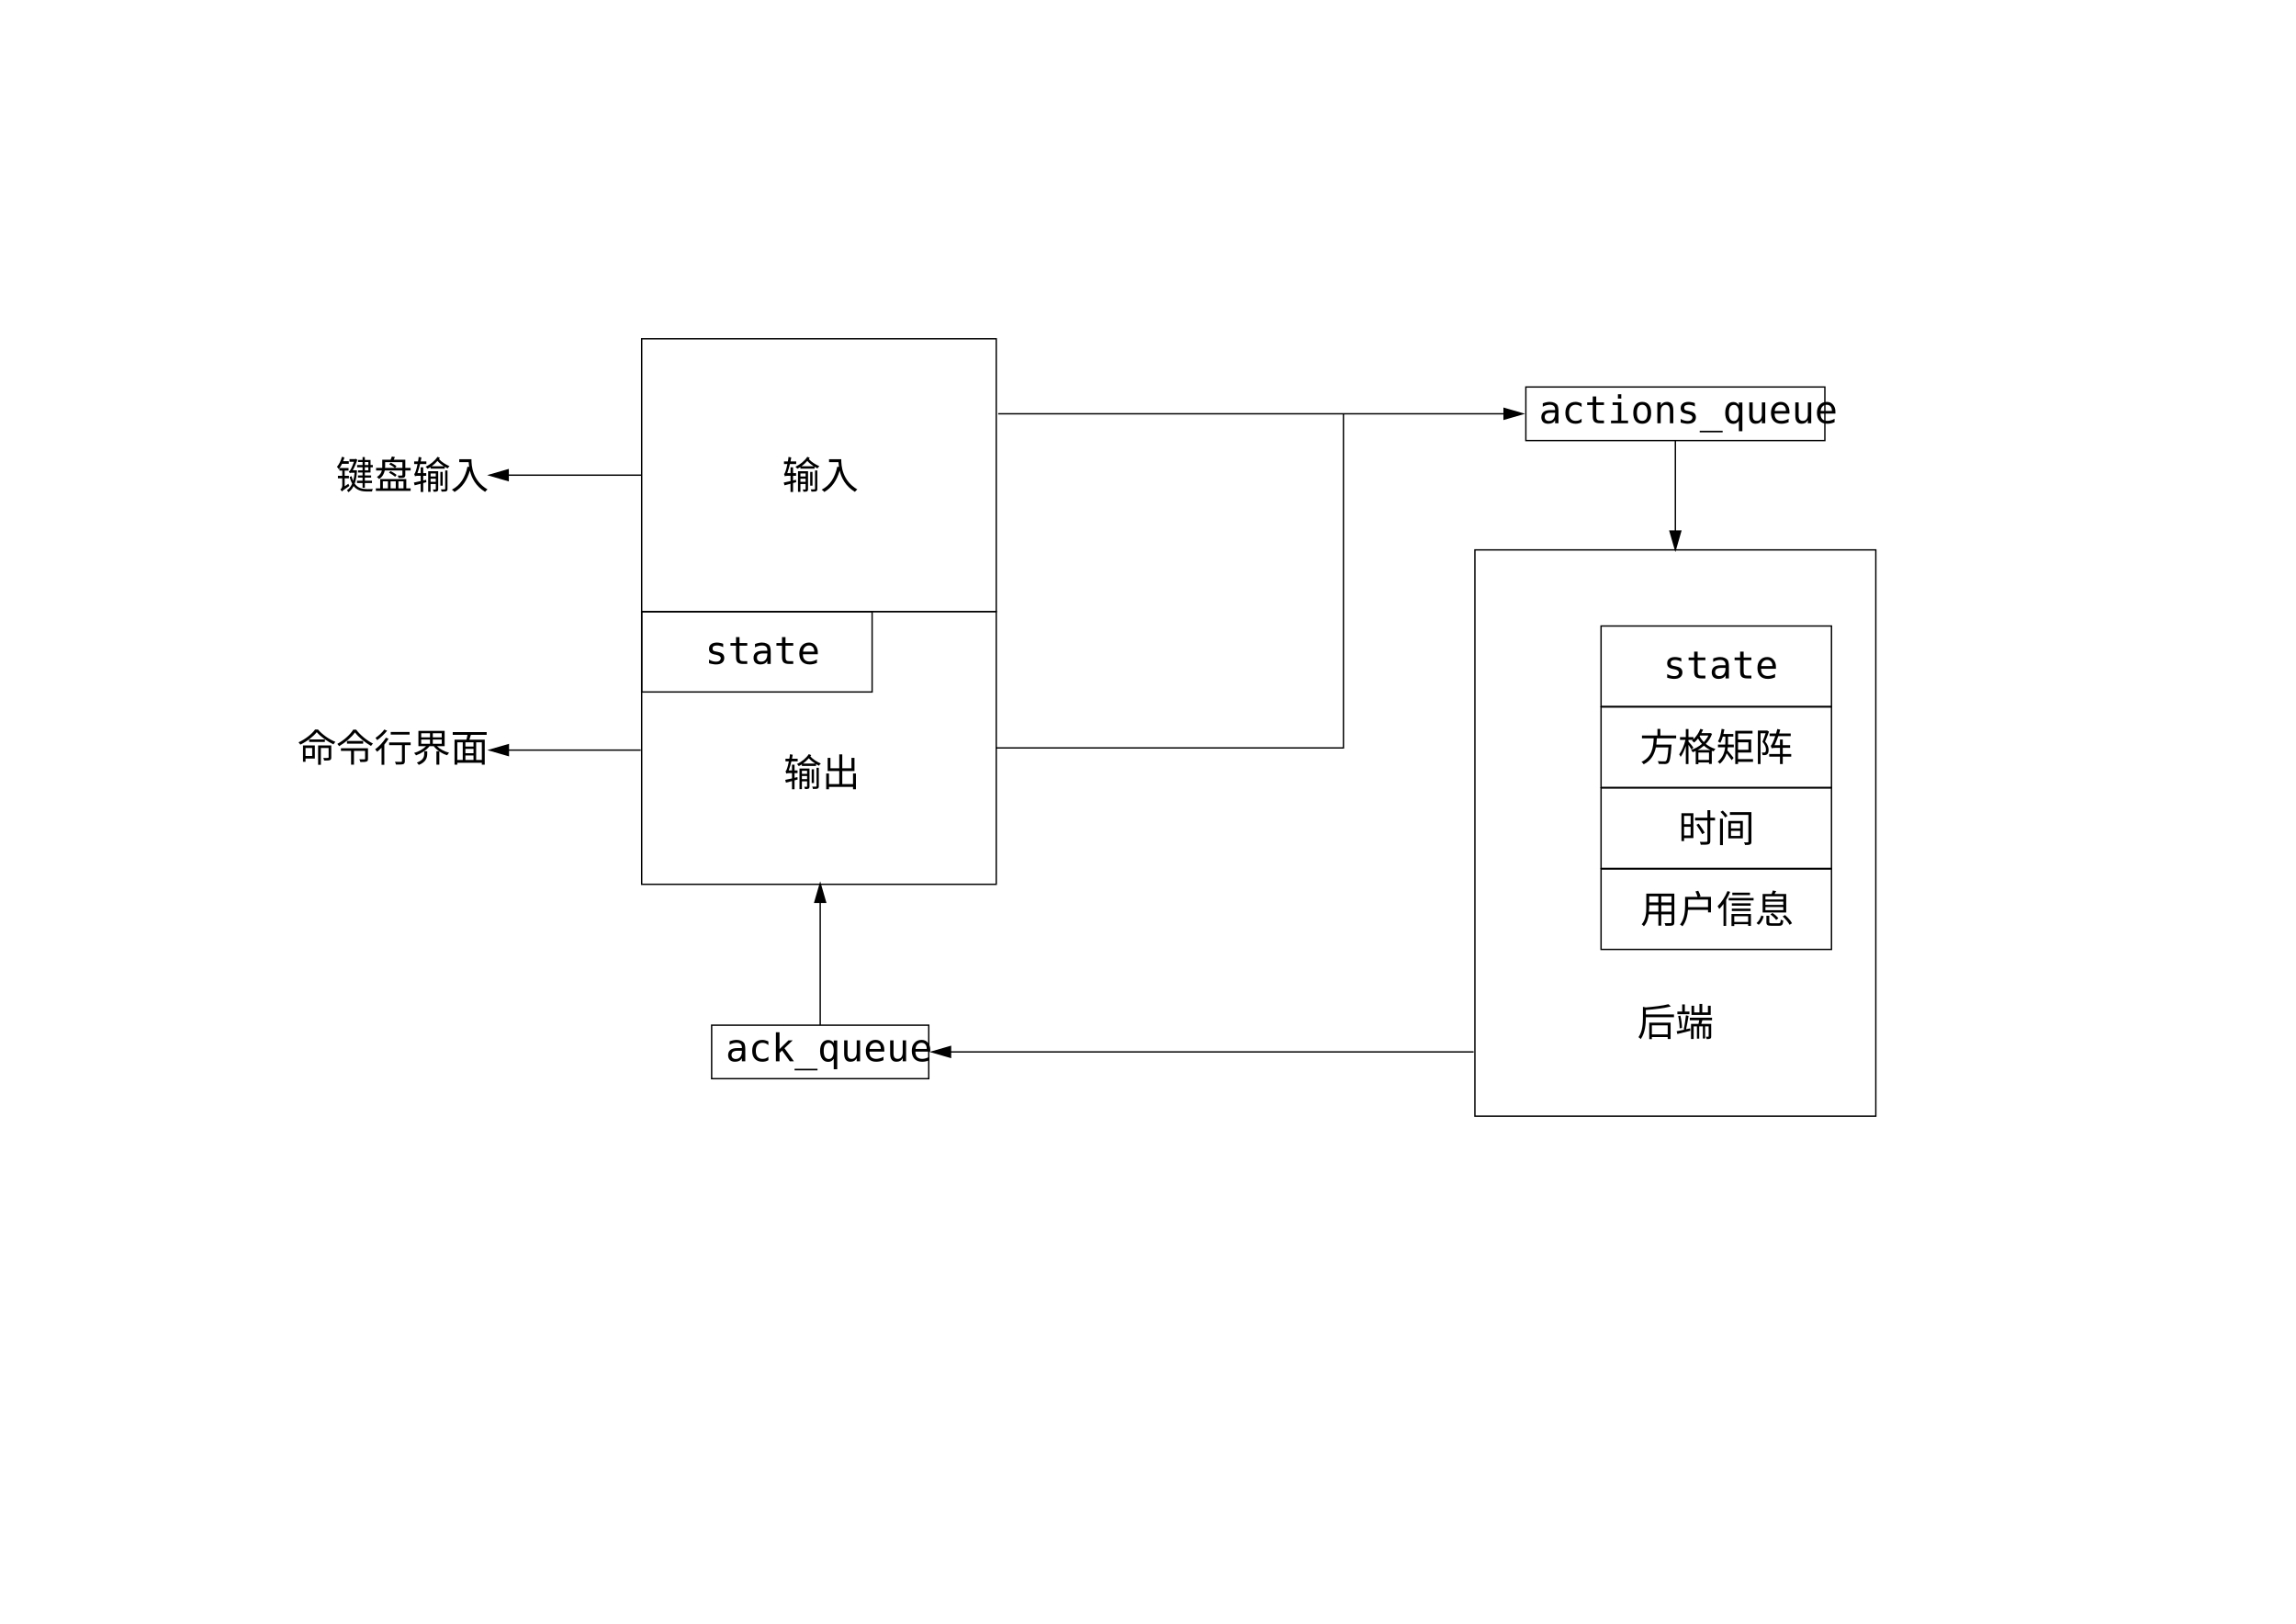
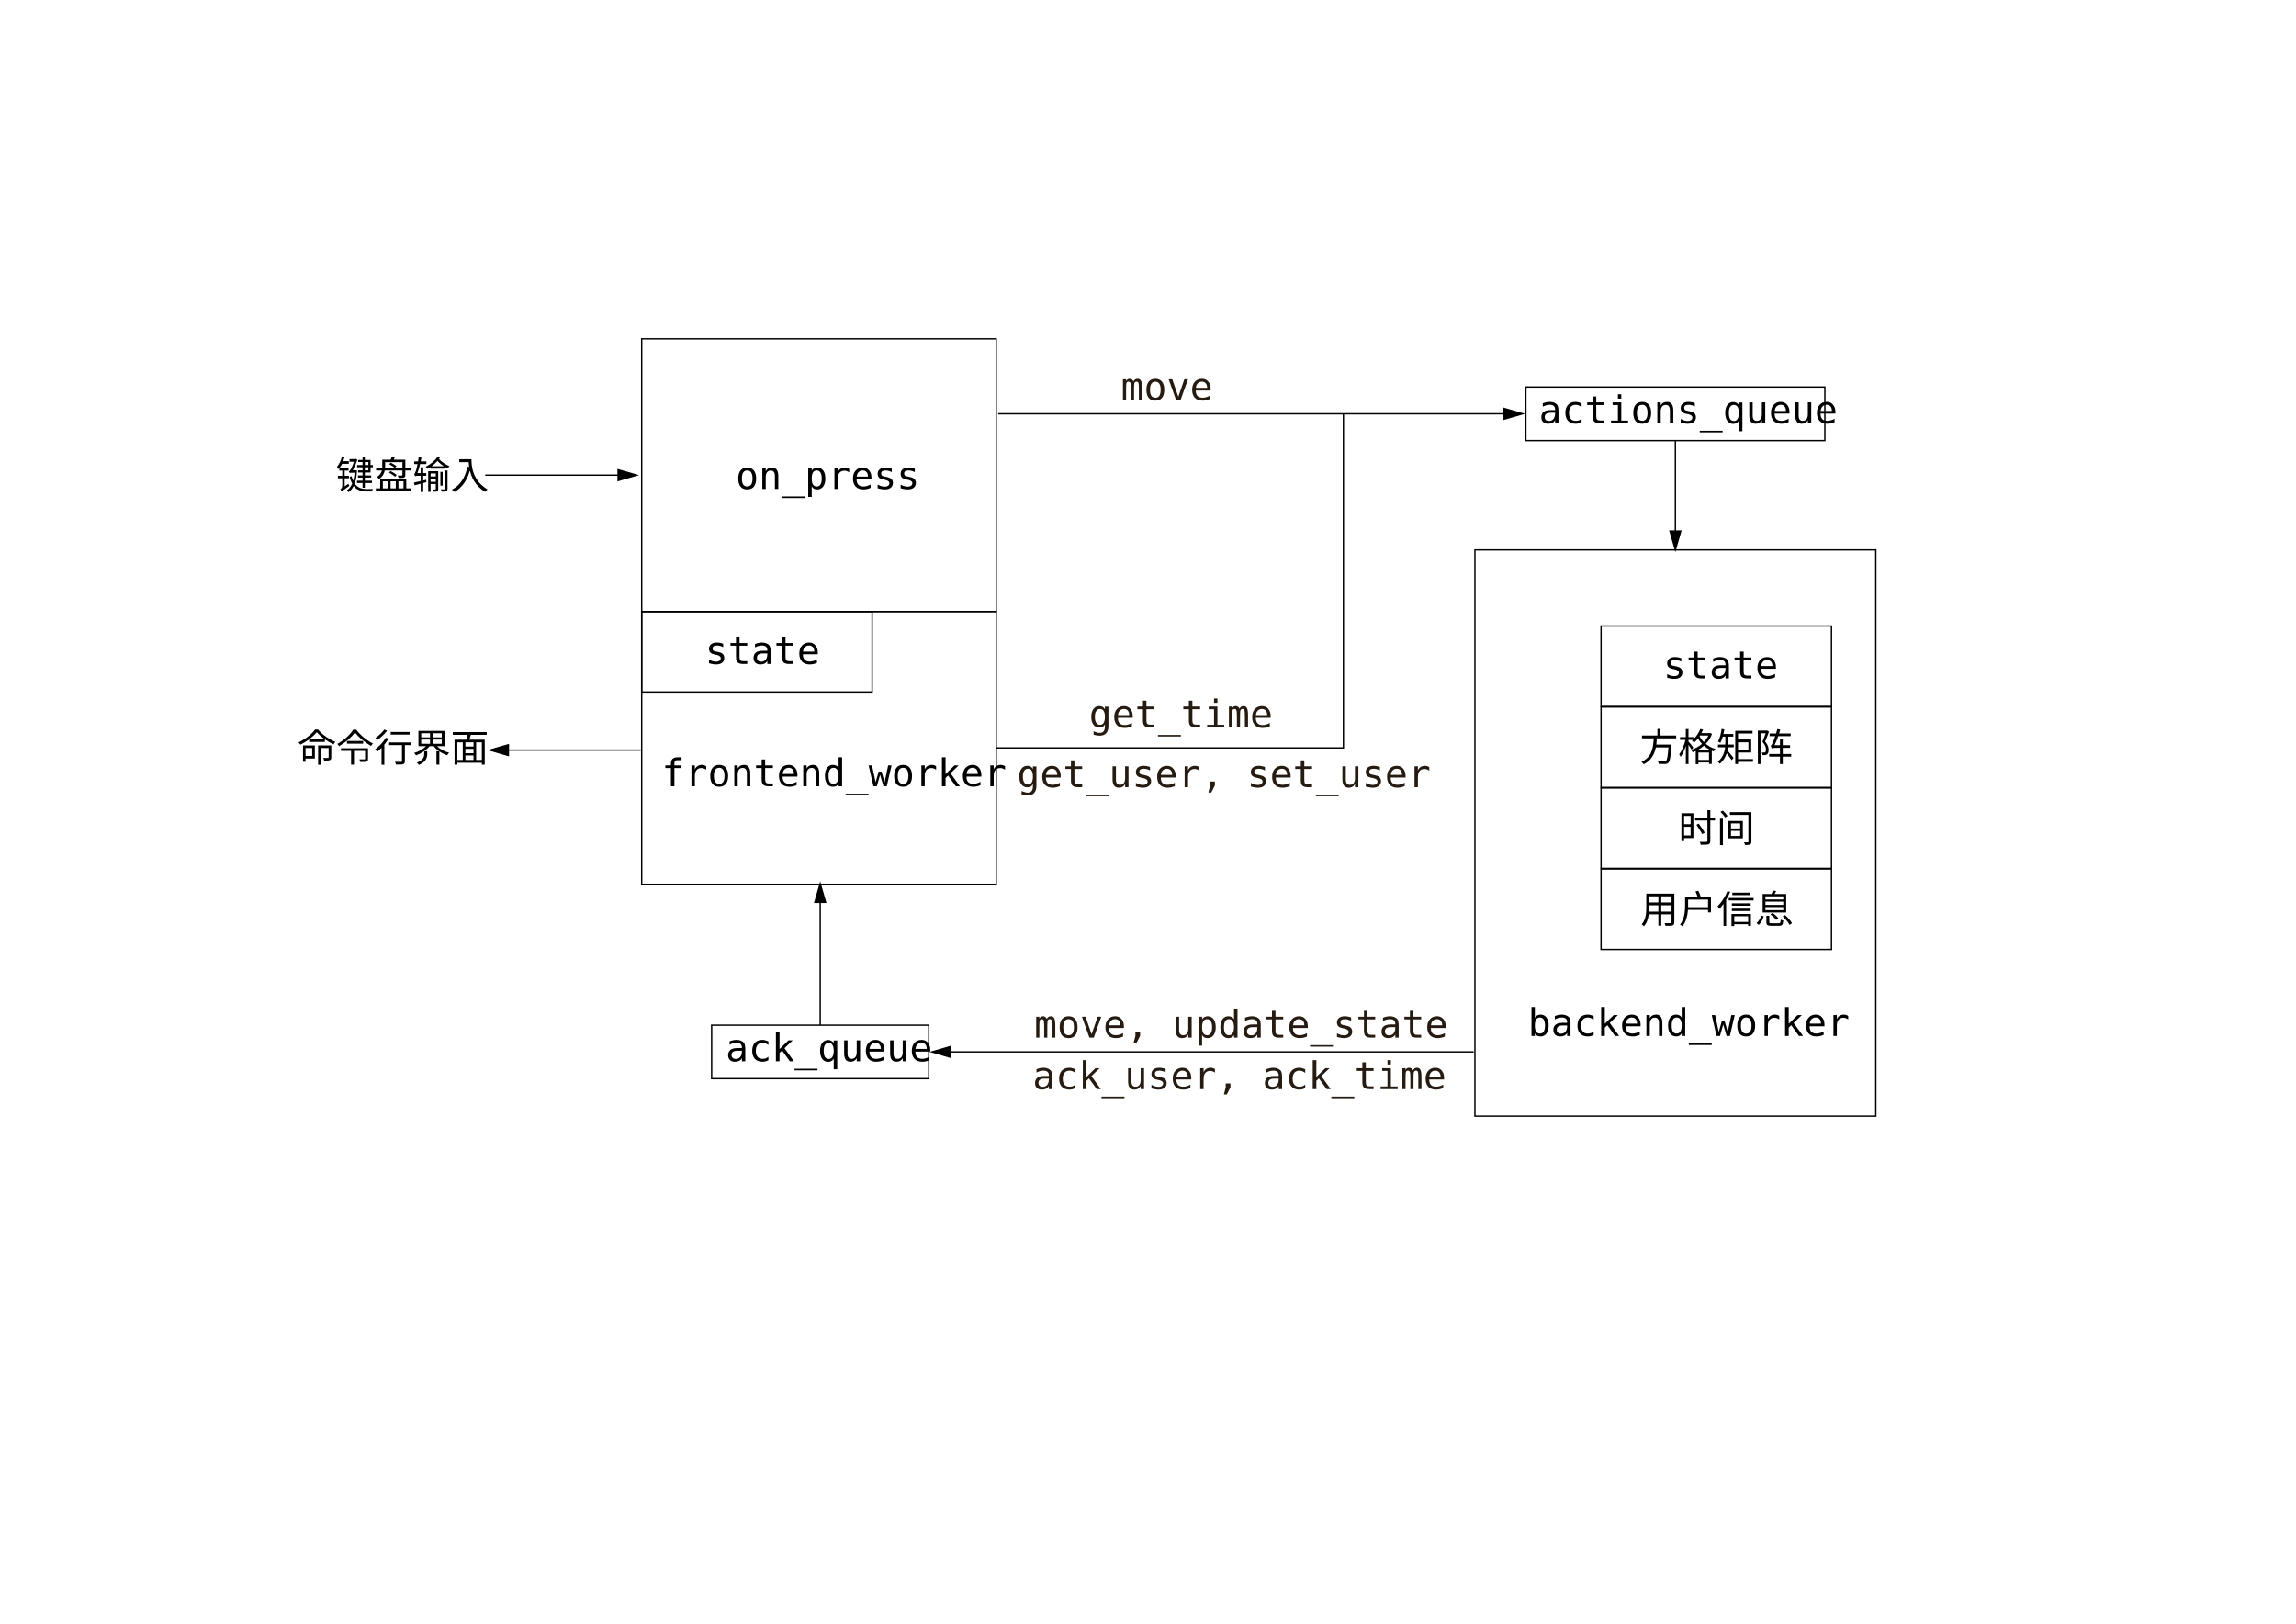
<svg xmlns="http://www.w3.org/2000/svg" width="297mm" height="210mm" viewBox="0 0 297 210" version="1.1" id="svg1">
  <defs id="defs1">
    <marker style="overflow:visible" id="marker14" refX="0" refY="0" orient="auto-start-reverse" markerWidth="3" markerHeight="1.5" viewBox="0 0 1 1" preserveAspectRatio="none">
      <path transform="scale(0.5)" style="fill:context-stroke;fill-rule:evenodd;stroke:context-stroke;stroke-width:1pt" d="M 5.77,0 -2.88,5 V -5 Z" id="path14" />
    </marker>
    <marker style="overflow:visible" id="marker14-2" refX="0" refY="0" orient="auto-start-reverse" markerWidth="3" markerHeight="1.5" viewBox="0 0 1 1" preserveAspectRatio="none">
      <path transform="scale(0.5)" style="fill:context-stroke;fill-rule:evenodd;stroke:context-stroke;stroke-width:1pt" d="M 5.77,0 -2.88,5 V -5 Z" id="path14-4" />
    </marker>
    <marker style="overflow:visible" id="marker14-2-6" refX="0" refY="0" orient="auto-start-reverse" markerWidth="3" markerHeight="1.5" viewBox="0 0 1 1" preserveAspectRatio="none">
      <path transform="scale(0.5)" style="fill:context-stroke;fill-rule:evenodd;stroke:context-stroke;stroke-width:1pt" d="M 5.77,0 -2.88,5 V -5 Z" id="path14-4-8" />
    </marker>
    <marker style="overflow:visible" id="marker14-2-68" refX="0" refY="0" orient="auto-start-reverse" markerWidth="3" markerHeight="1.5" viewBox="0 0 1 1" preserveAspectRatio="none">
      <path transform="scale(0.5)" style="fill:context-stroke;fill-rule:evenodd;stroke:context-stroke;stroke-width:1pt" d="M 5.77,0 -2.88,5 V -5 Z" id="path14-4-1" />
-     </marker>
-     <marker style="overflow:visible" id="marker14-2-4" refX="0" refY="0" orient="auto-start-reverse" markerWidth="3" markerHeight="1.5" viewBox="0 0 1 1" preserveAspectRatio="none">
-       <path transform="scale(0.5)" style="fill:context-stroke;fill-rule:evenodd;stroke:context-stroke;stroke-width:1pt" d="M 5.77,0 -2.88,5 V -5 Z" id="path14-4-7" />
    </marker>
  </defs>
  <g id="layer1">
    <rect style="fill:#000000;fill-opacity:0;stroke:#000000;stroke-width:0.176;stroke-dasharray:none;stroke-opacity:1" id="rect1" width="38.679" height="6.929" x="197.378" y="50.052" />
    <text xml:space="preserve" style="font-size:4.939px;font-family:Consolas;-inkscape-font-specification:Consolas;fill:#000000;fill-opacity:1;stroke:#000000;stroke-width:0.176;stroke-dasharray:none;stroke-opacity:0" x="199.049" y="54.74" id="text1">
      <tspan id="tspan1" style="font-size:4.939px;fill:#000000;fill-opacity:1;stroke:#000000;stroke-width:0.176;stroke-opacity:0" x="199.049" y="54.74">actions_queue</tspan>
    </text>
    <text xml:space="preserve" style="font-size:4.939px;font-family:Consolas;-inkscape-font-specification:Consolas;fill:#000000;fill-opacity:1;stroke:#000000;stroke-width:0.176;stroke-dasharray:none;stroke-opacity:0" x="93.86" y="137.258" id="text2">
      <tspan id="tspan2" style="stroke-width:0.176" x="93.86" y="137.258">ack_queue</tspan>
    </text>
    <rect style="fill:#000000;fill-opacity:0;stroke:#000000;stroke-width:0.176;stroke-dasharray:none;stroke-opacity:1" id="rect2" width="28.085" height="6.919" x="92.055" y="132.59" />
    <text xml:space="preserve" style="font-size:4.939px;font-family:Consolas;-inkscape-font-specification:Consolas;fill:#000000;fill-opacity:1;stroke:#000000;stroke-width:0;stroke-dasharray:none;stroke-dashoffset:0;stroke-opacity:1" x="215.144" y="87.742" id="text3">
      <tspan id="tspan3" style="fill:#000000;fill-opacity:1;stroke-width:0;stroke-dasharray:none" x="215.144" y="87.742">state</tspan>
    </text>
    <text xml:space="preserve" style="font-size:4.939px;font-family:Consolas;-inkscape-font-specification:Consolas;fill:#000000;fill-opacity:1;stroke:#000000;stroke-width:0;stroke-dasharray:none;stroke-dashoffset:0;stroke-opacity:1" x="91.205" y="85.871" id="text4">
      <tspan id="tspan4" style="stroke-width:0" x="91.205" y="85.871">state</tspan>
    </text>
    <text xml:space="preserve" style="font-size:4.939px;font-family:Consolas;-inkscape-font-specification:Consolas;fill:#000000;fill-opacity:1;stroke:#000000;stroke-width:0;stroke-dasharray:none;stroke-dashoffset:0;stroke-opacity:1" x="212.132" y="98.425" id="text5">
      <tspan id="tspan5" style="stroke-width:0" x="212.132" y="98.425">方格矩阵</tspan>
    </text>
    <text xml:space="preserve" style="font-size:4.939px;font-family:Consolas;-inkscape-font-specification:Consolas;fill:#000000;fill-opacity:1;stroke:#000000;stroke-width:0;stroke-dasharray:none;stroke-dashoffset:0;stroke-opacity:1" x="217.099" y="108.909" id="text6">
      <tspan id="tspan6" style="stroke-width:0" x="217.099" y="108.909">时间</tspan>
    </text>
    <text xml:space="preserve" style="font-size:4.939px;font-family:Consolas;-inkscape-font-specification:Consolas;fill:#000000;fill-opacity:1;stroke:#000000;stroke-width:0;stroke-dasharray:none;stroke-dashoffset:0;stroke-opacity:1" x="212.208" y="119.374" id="text7">
      <tspan id="tspan7" style="stroke-width:0" x="212.208" y="119.374">用户信息</tspan>
    </text>
    <rect style="fill:#000000;fill-opacity:0;stroke:#000000;stroke-width:0.176;stroke-dasharray:none;stroke-dashoffset:0;stroke-opacity:1" id="rect7" width="29.807" height="10.404" x="207.106" y="80.964" />
    <rect style="fill:#000000;fill-opacity:0;stroke:#000000;stroke-width:0.176;stroke-dasharray:none;stroke-dashoffset:0;stroke-opacity:1" id="rect7-7" width="29.807" height="10.404" x="207.106" y="91.439" />
    <rect style="fill:#000000;fill-opacity:0;stroke:#000000;stroke-width:0.176;stroke-dasharray:none;stroke-dashoffset:0;stroke-opacity:1" id="rect7-1" width="29.807" height="10.404" x="207.106" y="101.913" />
    <rect style="fill:#000000;fill-opacity:0;stroke:#000000;stroke-width:0.176;stroke-dasharray:none;stroke-dashoffset:0;stroke-opacity:1" id="b" width="29.807" height="10.404" x="207.106" y="112.388">
      </rect>
    <rect style="fill:#000000;fill-opacity:0;stroke:#000000;stroke-width:0.176;stroke-dasharray:none;stroke-dashoffset:0;stroke-opacity:1" id="b-3" width="29.807" height="10.404" x="83.007" y="79.093">
      </rect>
-     <text xml:space="preserve" style="font-size:4.939px;font-family:Consolas;-inkscape-font-specification:Consolas;fill:#000000;fill-opacity:1;stroke:#000000;stroke-width:0;stroke-dasharray:none;stroke-dashoffset:0;stroke-opacity:1" x="101.178" y="63.238" id="text8">
-       <tspan id="tspan8" style="fill:#000000;fill-opacity:1;stroke-width:0;stroke-dasharray:none" x="101.178" y="63.238">输入</tspan>
+     <text xml:space="preserve" style="font-size:4.939px;font-family:Consolas;-inkscape-font-specification:Consolas;fill:#000000;fill-opacity:1;stroke:#000000;stroke-width:0;stroke-dasharray:none;stroke-dashoffset:0;stroke-opacity:1" x="95.171" y="63.238" id="text8">
+       <tspan id="tspan8" style="fill:#000000;fill-opacity:1;stroke-width:0;stroke-dasharray:none" x="95.171" y="63.238">on_press</tspan>
    </text>
-     <text xml:space="preserve" style="font-size:4.939px;font-family:Consolas;-inkscape-font-specification:Consolas;fill:#000000;fill-opacity:1;stroke:#000000;stroke-width:0;stroke-dasharray:none;stroke-dashoffset:0;stroke-opacity:1" x="101.371" y="101.691" id="text9">
-       <tspan id="tspan9" style="fill:#000000;fill-opacity:1;stroke-width:0;stroke-dasharray:none" x="101.371" y="101.691">输出</tspan>
+     <text xml:space="preserve" style="font-size:4.939px;font-family:Consolas;-inkscape-font-specification:Consolas;fill:#000000;fill-opacity:1;stroke:#000000;stroke-width:0;stroke-dasharray:none;stroke-dashoffset:0;stroke-opacity:1" x="85.596" y="101.691" id="text9">
+       <tspan id="tspan9" style="fill:#000000;fill-opacity:1;stroke-width:0;stroke-dasharray:none" x="85.596" y="101.691">frontend_worker</tspan>
    </text>
    <rect style="fill:#000000;fill-opacity:0;stroke:#000000;stroke-width:0.176;stroke-dasharray:none;stroke-dashoffset:0;stroke-opacity:1" id="rect9" width="45.861" height="35.278" x="83.007" y="43.815" />
    <rect style="fill:#000000;fill-opacity:0;stroke:#000000;stroke-width:0.176;stroke-dasharray:none;stroke-dashoffset:0;stroke-opacity:1" id="rect9-8" width="45.861" height="35.278" x="83.007" y="79.093" />
    <rect style="fill:#000000;fill-opacity:0;stroke:#000000;stroke-width:0.176;stroke-dasharray:none;stroke-dashoffset:0;stroke-opacity:1" id="rect10" width="51.858" height="73.237" x="190.789" y="71.12" />
    <text xml:space="preserve" style="font-size:4.939px;font-family:Consolas;-inkscape-font-specification:Consolas;fill:#000000;fill-opacity:1;stroke:#000000;stroke-width:0;stroke-dasharray:none;stroke-dashoffset:0;stroke-opacity:1" x="43.462" y="63.238" id="text10">
      <tspan id="tspan10" style="fill:#000000;fill-opacity:1;stroke-width:0;stroke-dasharray:none" x="43.462" y="63.238">键盘输入</tspan>
    </text>
    <text xml:space="preserve" style="font-size:4.939px;font-family:Consolas;-inkscape-font-specification:Consolas;fill:#000000;fill-opacity:1;stroke:#000000;stroke-width:0;stroke-dasharray:none;stroke-dashoffset:0;stroke-opacity:1" x="38.523" y="98.507" id="text11">
      <tspan id="tspan11" style="stroke-width:0" x="38.523" y="98.507">命令行界面</tspan>
    </text>
    <path style="fill:#000000;fill-opacity:1;stroke:#000000;stroke-width:0.176;stroke-dasharray:none;stroke-dashoffset:0;stroke-opacity:1;marker-end:url(#marker14)" d="m 129.117,53.516 h 33.147 33.147" id="path13" />
    <path style="fill:#000000;fill-opacity:1;stroke:#000000;stroke-width:0.176;stroke-dasharray:none;stroke-dashoffset:0;stroke-opacity:1;marker-end:url(#marker14-2)" d="M 190.625,136.049 H 122.108" id="path13-7" />
-     <path style="fill:#000000;fill-opacity:1;fill-rule:evenodd;stroke:#000000;stroke-width:0.176;stroke-linecap:butt;stroke-linejoin:miter;stroke-dasharray:none;stroke-opacity:1;marker-end:url(#marker14)" d="M 216.718,56.981 V 69.532" id="path15" />
+     <path style="fill:#000000;fill-opacity:1;fill-rule:evenodd;stroke:#000000;stroke-width:0.176;stroke-linecap:butt;stroke-linejoin:miter;stroke-dasharray:none;stroke-opacity:1;marker-end:url(#marker14)" d="m 216.718,56.981 0,12.552" id="path15" />
    <path style="fill:none;fill-rule:evenodd;stroke:#000000;stroke-width:0.265px;stroke-linecap:butt;stroke-linejoin:miter;stroke-opacity:1" d="m 267.123,165.523 v 0" id="path16" />
    <path style="fill:#000000;fill-opacity:1;stroke:#000000;stroke-width:0.176;stroke-dasharray:none;stroke-dashoffset:0;stroke-opacity:1;marker-end:url(#marker14-2-6)" d="M 106.098,132.577 V 115.855" id="path13-7-7" />
    <path style="fill:none;fill-rule:evenodd;stroke:#000000;stroke-width:0.176;stroke-linecap:butt;stroke-linejoin:miter;stroke-dasharray:none;stroke-opacity:1" d="m 128.868,96.732 h 44.91 V 53.552" id="path17" />
    <path style="fill:#000000;fill-opacity:1;stroke:#000000;stroke-width:0.176;stroke-dasharray:none;stroke-dashoffset:0;stroke-opacity:1;marker-end:url(#marker14-2-68)" d="M 82.884,97.014 H 64.911" id="path13-7-0" />
-     <path style="fill:#000000;fill-opacity:1;stroke:#000000;stroke-width:0.176;stroke-dasharray:none;stroke-dashoffset:0;stroke-opacity:1;marker-end:url(#marker14-2-4)" d="M 82.919,61.454 H 64.885" id="path13-7-1" />
-     <text xml:space="preserve" style="font-size:4.939px;font-family:Consolas;-inkscape-font-specification:Consolas;fill:#000000;fill-opacity:1;stroke:#000000;stroke-width:0.176;stroke-dasharray:none;stroke-dashoffset:0;stroke-opacity:0" x="211.789" y="133.985" id="text17">
-       <tspan id="tspan17" style="fill:#000000;fill-opacity:1;stroke:#000000;stroke-width:0.176;stroke-opacity:0" x="211.789" y="133.985">后端</tspan>
+     <path style="fill:#000000;fill-opacity:1;stroke:#000000;stroke-width:0.176;stroke-dasharray:none;stroke-dashoffset:0;stroke-opacity:1;marker-start:url(#marker14)" d="M 80.802,61.454 H 62.768" id="path13-7-1" />
+     <text xml:space="preserve" style="font-size:4.939px;font-family:Consolas;-inkscape-font-specification:Consolas;fill:#000000;fill-opacity:1;stroke:#000000;stroke-width:0.176;stroke-dasharray:none;stroke-dashoffset:0;stroke-opacity:0" x="197.637" y="133.985" id="text17">
+       <tspan id="tspan17" style="fill:#000000;fill-opacity:1;stroke:#000000;stroke-width:0.176;stroke-opacity:0" x="197.637" y="133.985">backend_worker</tspan>
+     </text>
+     <text xml:space="preserve" style="font-size:4.939px;font-family:Consolas;-inkscape-font-specification:Consolas;fill:#251b11;stroke-width:0" x="131.551" y="101.812" id="text12">
+       <tspan id="tspan12" style="font-size:4.939px;stroke-width:0" x="131.551" y="101.812">get_user, set_user</tspan>
+     </text>
+     <text xml:space="preserve" style="font-size:4.939px;font-family:Consolas;-inkscape-font-specification:Consolas;fill:#251b11;stroke-width:0" x="140.864" y="94.086" id="text13">
+       <tspan id="tspan13" style="stroke-width:0" x="140.864" y="94.086">get_time</tspan>
+     </text>
+     <text xml:space="preserve" style="font-size:4.939px;font-family:Consolas;-inkscape-font-specification:Consolas;fill:#251b11;stroke-width:0" x="144.992" y="51.753" id="text14">
+       <tspan id="tspan14" style="stroke-width:0" x="144.992" y="51.753">move</tspan>
+     </text>
+     <text xml:space="preserve" style="font-size:4.939px;font-family:Consolas;-inkscape-font-specification:Consolas;fill:#251b11;stroke-width:0" x="133.773" y="134.197" id="text15">
+       <tspan id="tspan15" style="stroke-width:0" x="133.773" y="134.197">move, update_state</tspan>
+     </text>
+     <text xml:space="preserve" style="font-size:4.939px;font-family:Consolas;-inkscape-font-specification:Consolas;fill:#251b11;stroke-width:0" x="133.562" y="140.864" id="text16">
+       <tspan id="tspan16" style="stroke-width:0" x="133.562" y="140.864">ack_user, ack_time</tspan>
+     </text>
+     <text xml:space="preserve" style="font-size:4.939px;font-family:Consolas;-inkscape-font-specification:Consolas;fill:#251b11;stroke-width:0" x="164.253" y="152.823" id="text18">
+       <tspan id="tspan18" style="stroke-width:0" x="164.253" y="152.823" />
    </text>
  </g>
</svg>
